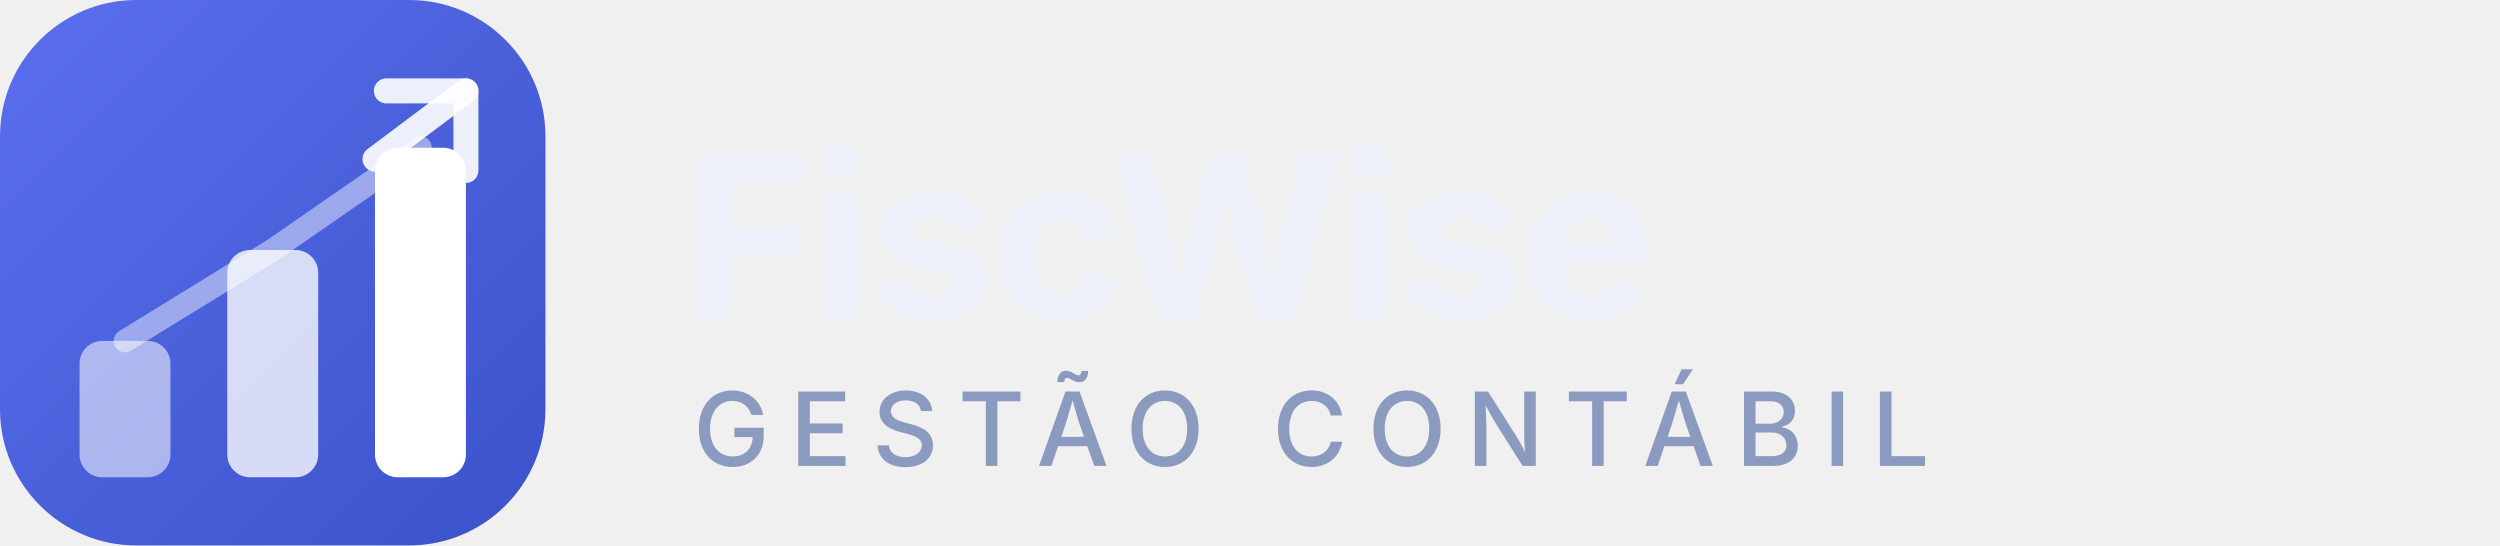
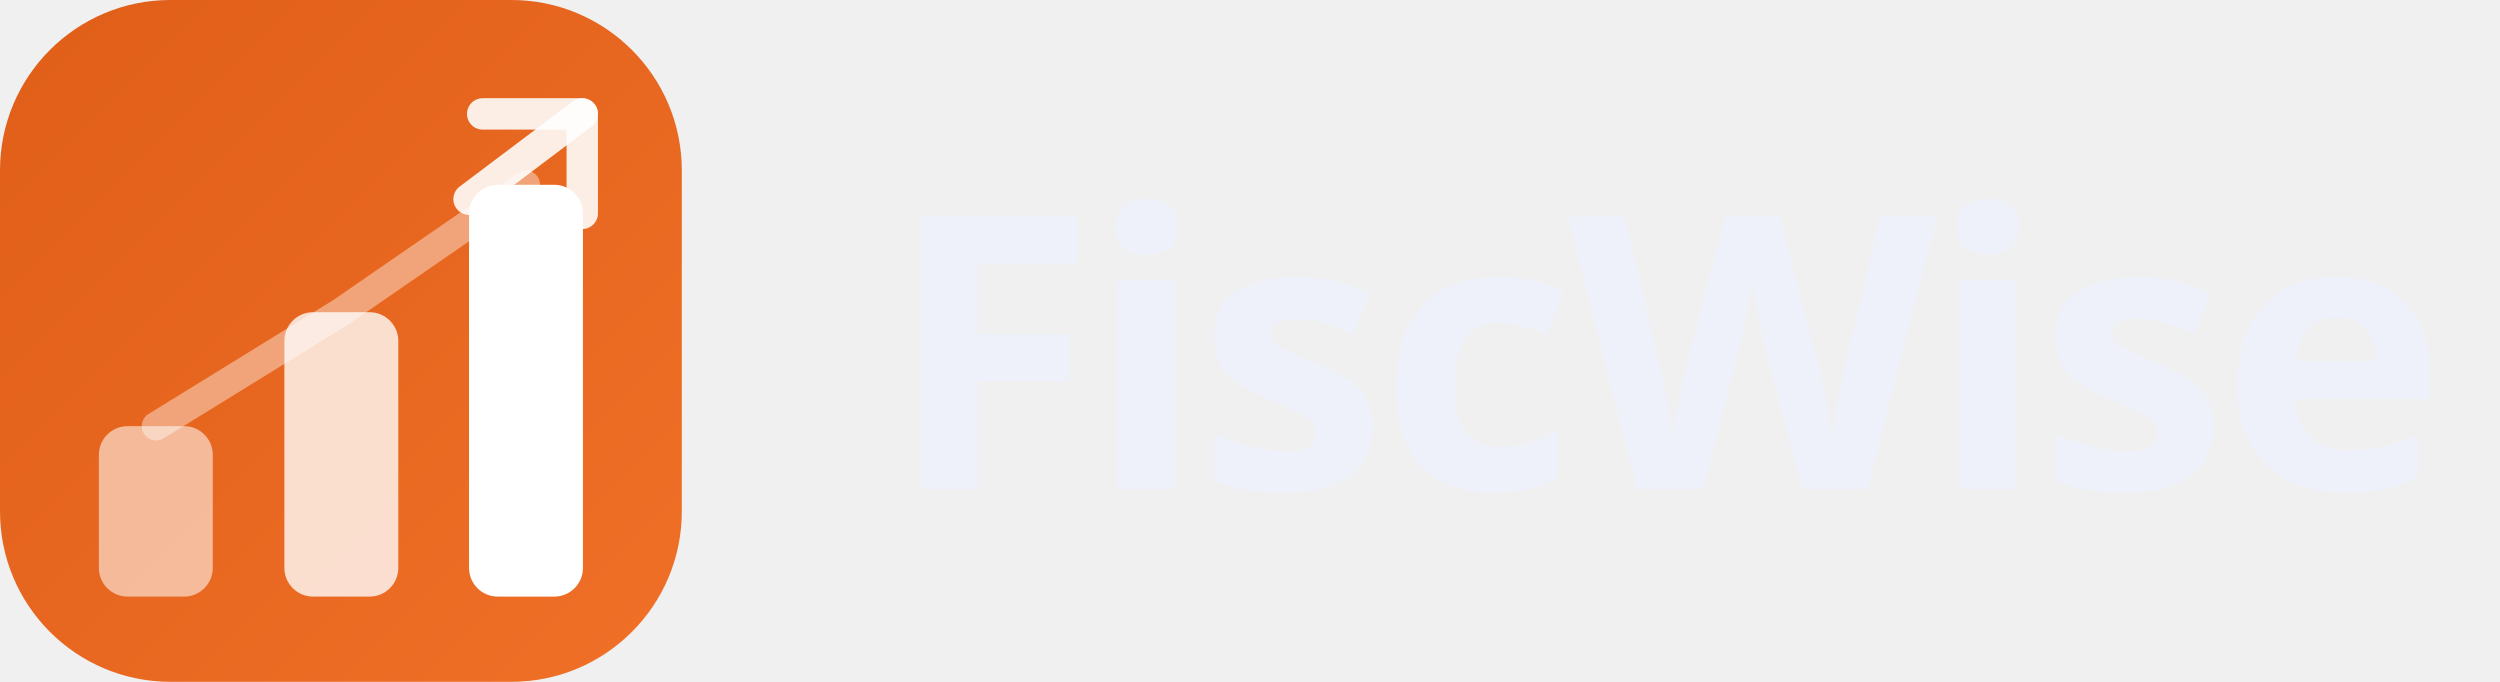
- <svg xmlns="http://www.w3.org/2000/svg" viewBox="0 0 220 48" fill="none">
+ <svg xmlns="http://www.w3.org/2000/svg" width="176" height="48" viewBox="0 0 176 48" fill="none">
  <defs>
-     <linearGradient id="bgd" x1="0" y1="0" x2="48" y2="48" gradientUnits="userSpaceOnUse">
-       <stop offset="0%" stop-color="#5B6FEE" />
-       <stop offset="100%" stop-color="#3A52C9" />
+     <linearGradient id="fw-bg-dark" x1="0" y1="0" x2="48" y2="48" gradientUnits="userSpaceOnUse">
+       <stop offset="0%" stop-color="#e05e18" />
+       <stop offset="100%" stop-color="#f07028" />
    </linearGradient>
  </defs>
-   <rect width="48" height="48" rx="12" fill="url(#bgd)" />
-   <rect x="7" y="30" width="8" height="12" rx="2" fill="white" opacity="0.55" />
-   <rect x="20" y="22" width="8" height="20" rx="2" fill="white" opacity="0.78" />
-   <rect x="33" y="13" width="8" height="29" rx="2" fill="white" />
-   <path d="M11 30 L24 22 L37 13" stroke="white" stroke-width="2" stroke-linecap="round" stroke-linejoin="round" opacity="0.45" />
-   <path d="M34 8 L41 8 L41 15" stroke="white" stroke-width="2.2" stroke-linecap="round" stroke-linejoin="round" fill="none" opacity="0.9" />
-   <path d="M33 14 L41 8" stroke="white" stroke-width="2.2" stroke-linecap="round" fill="none" opacity="0.9" />
-   <text x="60" y="28" font-family="Inter, system-ui, sans-serif" font-size="20" font-weight="700" letter-spacing="-0.4" fill="#EEF1FA">FiscWise</text>
-   <text x="61" y="41" font-family="Inter, system-ui, sans-serif" font-size="9" font-weight="500" letter-spacing="1.8" fill="#8B9ABF" text-anchor="start">GESTÃO CONTÁBIL</text>
+   <rect width="48" height="48" rx="12" fill="url(#fw-bg-dark)" />
+   <rect x="6.96" y="30" width="8.02" height="12" rx="2.02" fill="white" opacity="0.55" />
+   <rect x="20.02" y="21.98" width="8.02" height="20.02" rx="2.02" fill="white" opacity="0.78" />
+   <rect x="33.02" y="13.01" width="8.02" height="28.99" rx="2.02" fill="white" />
+   <path d="M10.99 30 L24 21.98 L37.01 13.01" stroke="white" stroke-width="2.02" stroke-linecap="round" stroke-linejoin="round" opacity="0.4" />
+   <path d="M33.98 8.02 L40.99 8.02 L40.99 15.02" stroke="white" stroke-width="2.21" stroke-linecap="round" stroke-linejoin="round" fill="none" opacity="0.88" />
+   <path d="M33.02 14.02 L40.99 8.02" stroke="white" stroke-width="2.21" stroke-linecap="round" fill="none" opacity="0.88" />
+   <text x="62.4" y="24" dominant-baseline="central" font-family="Geist Variable, Geist, system-ui, sans-serif" font-size="26.88" font-weight="600" letter-spacing="-0.02em" fill="#EEF1FA">FiscWise</text>
</svg>
